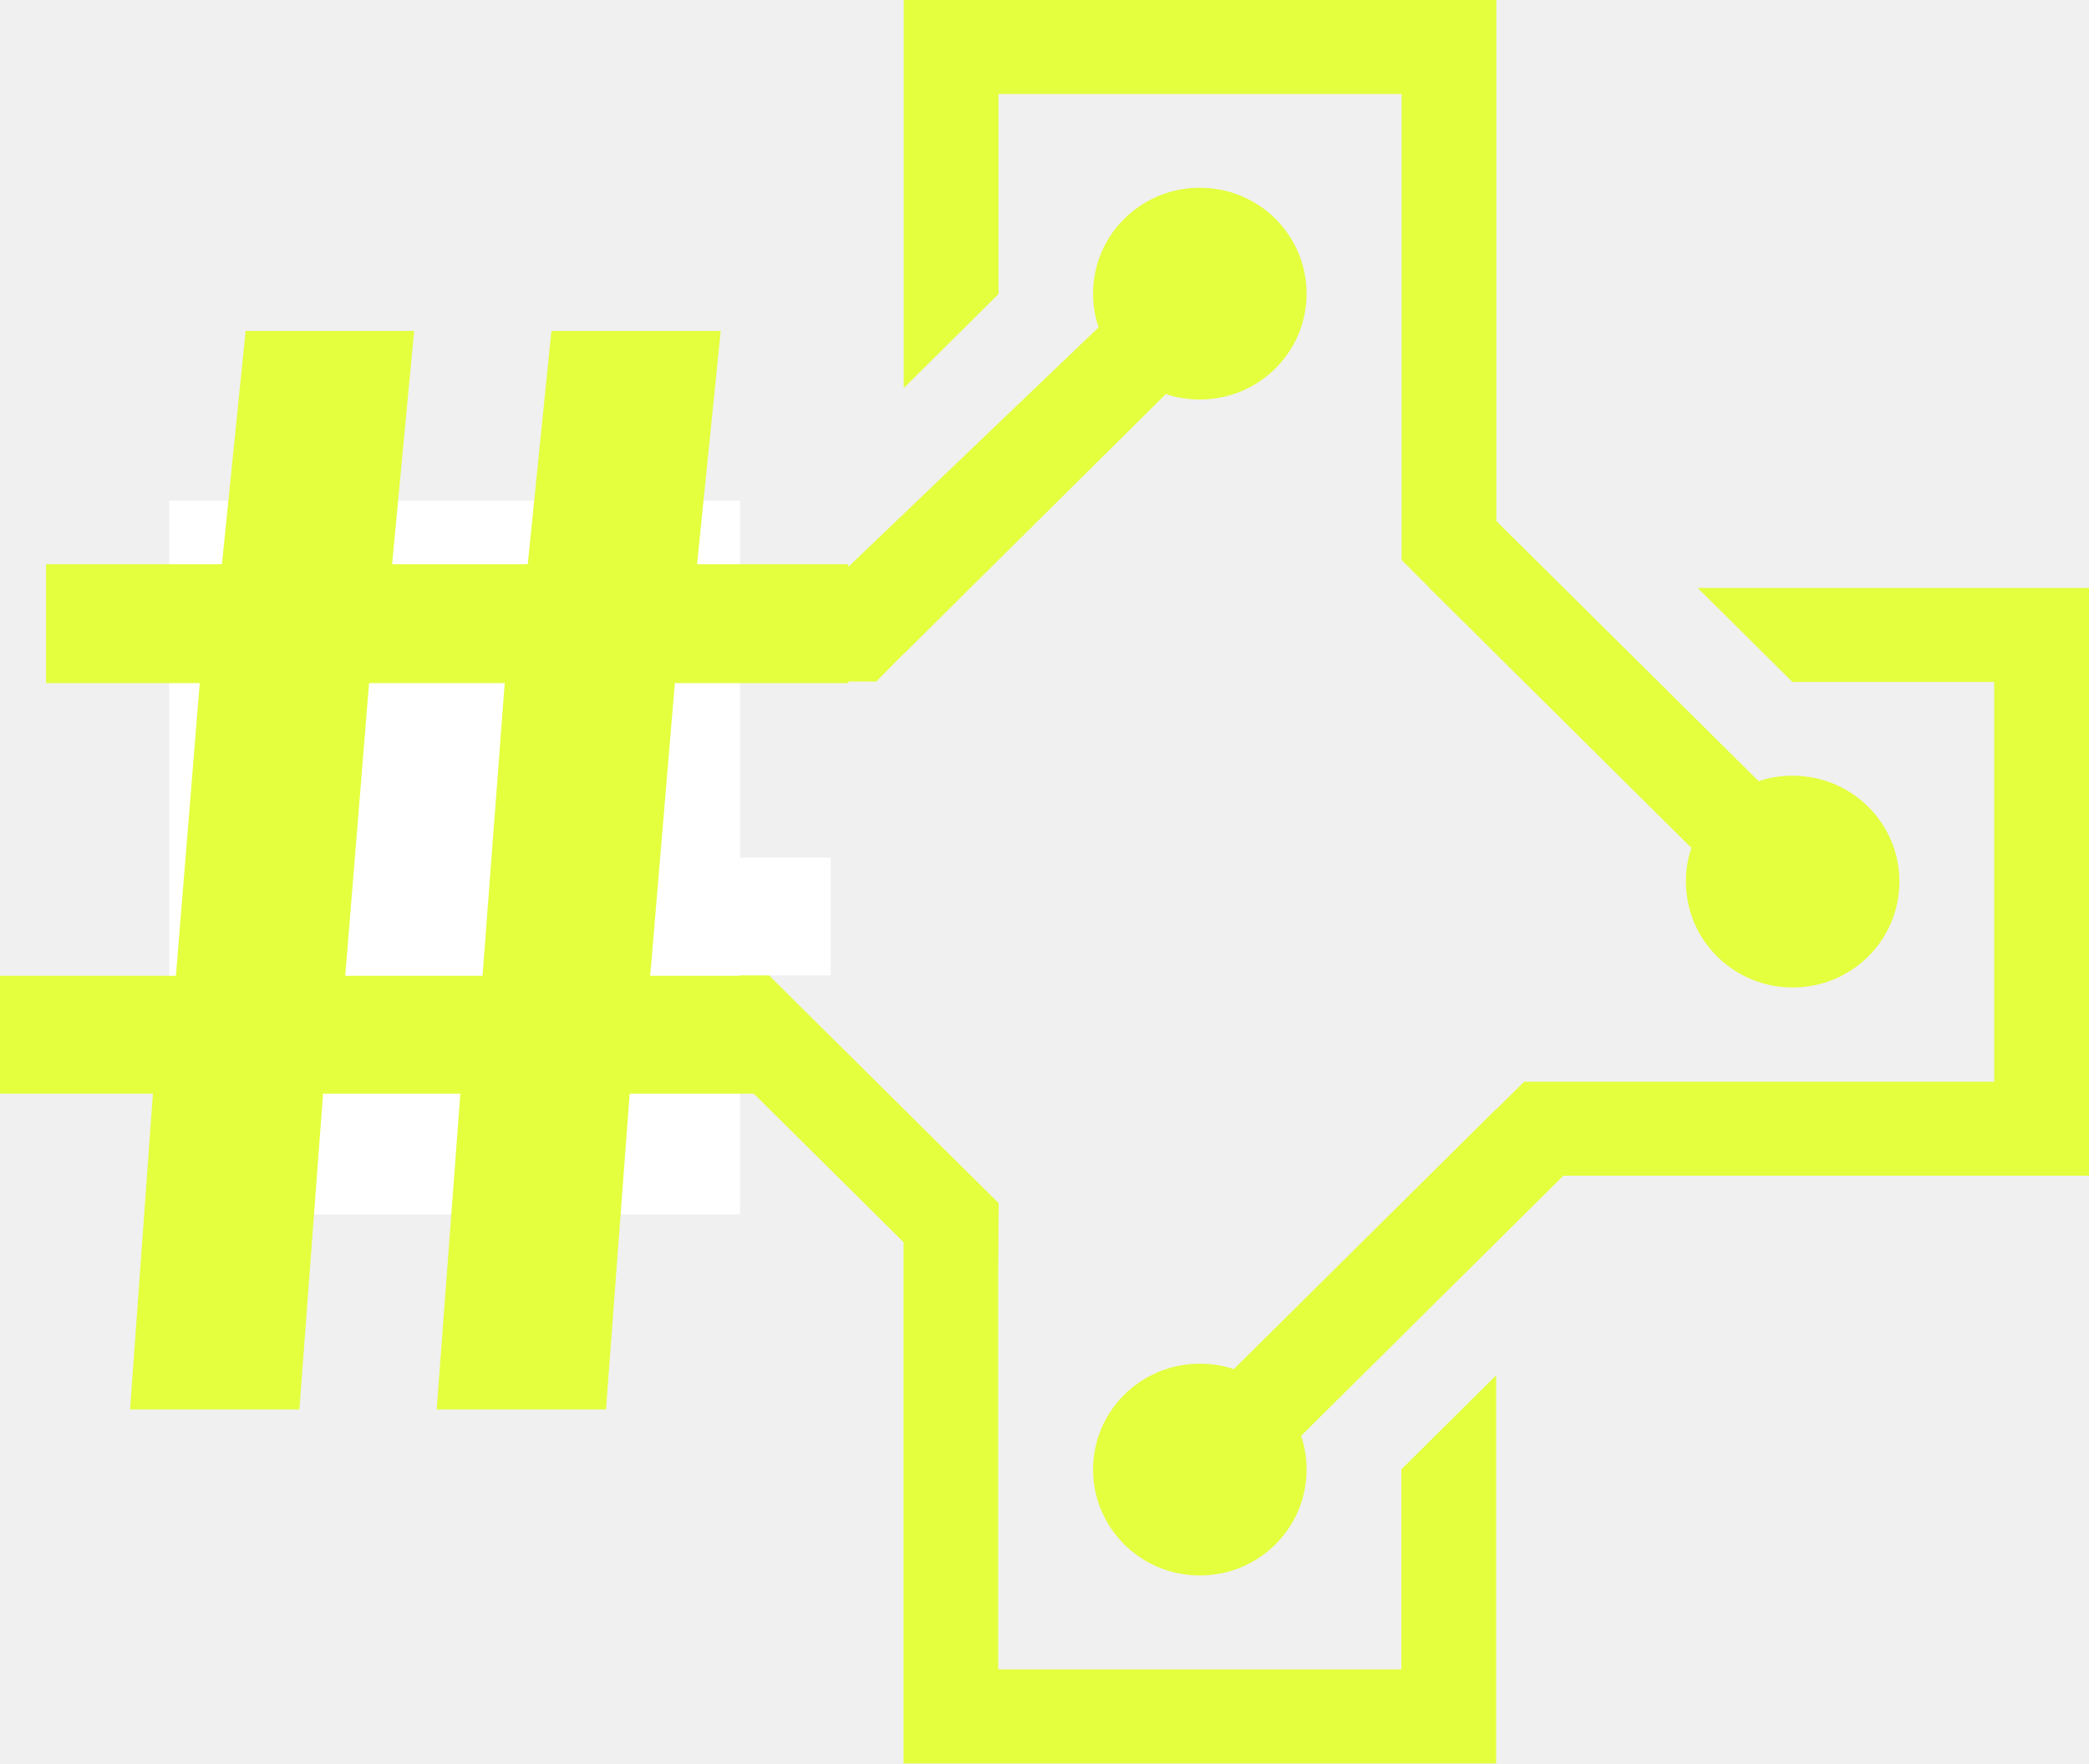
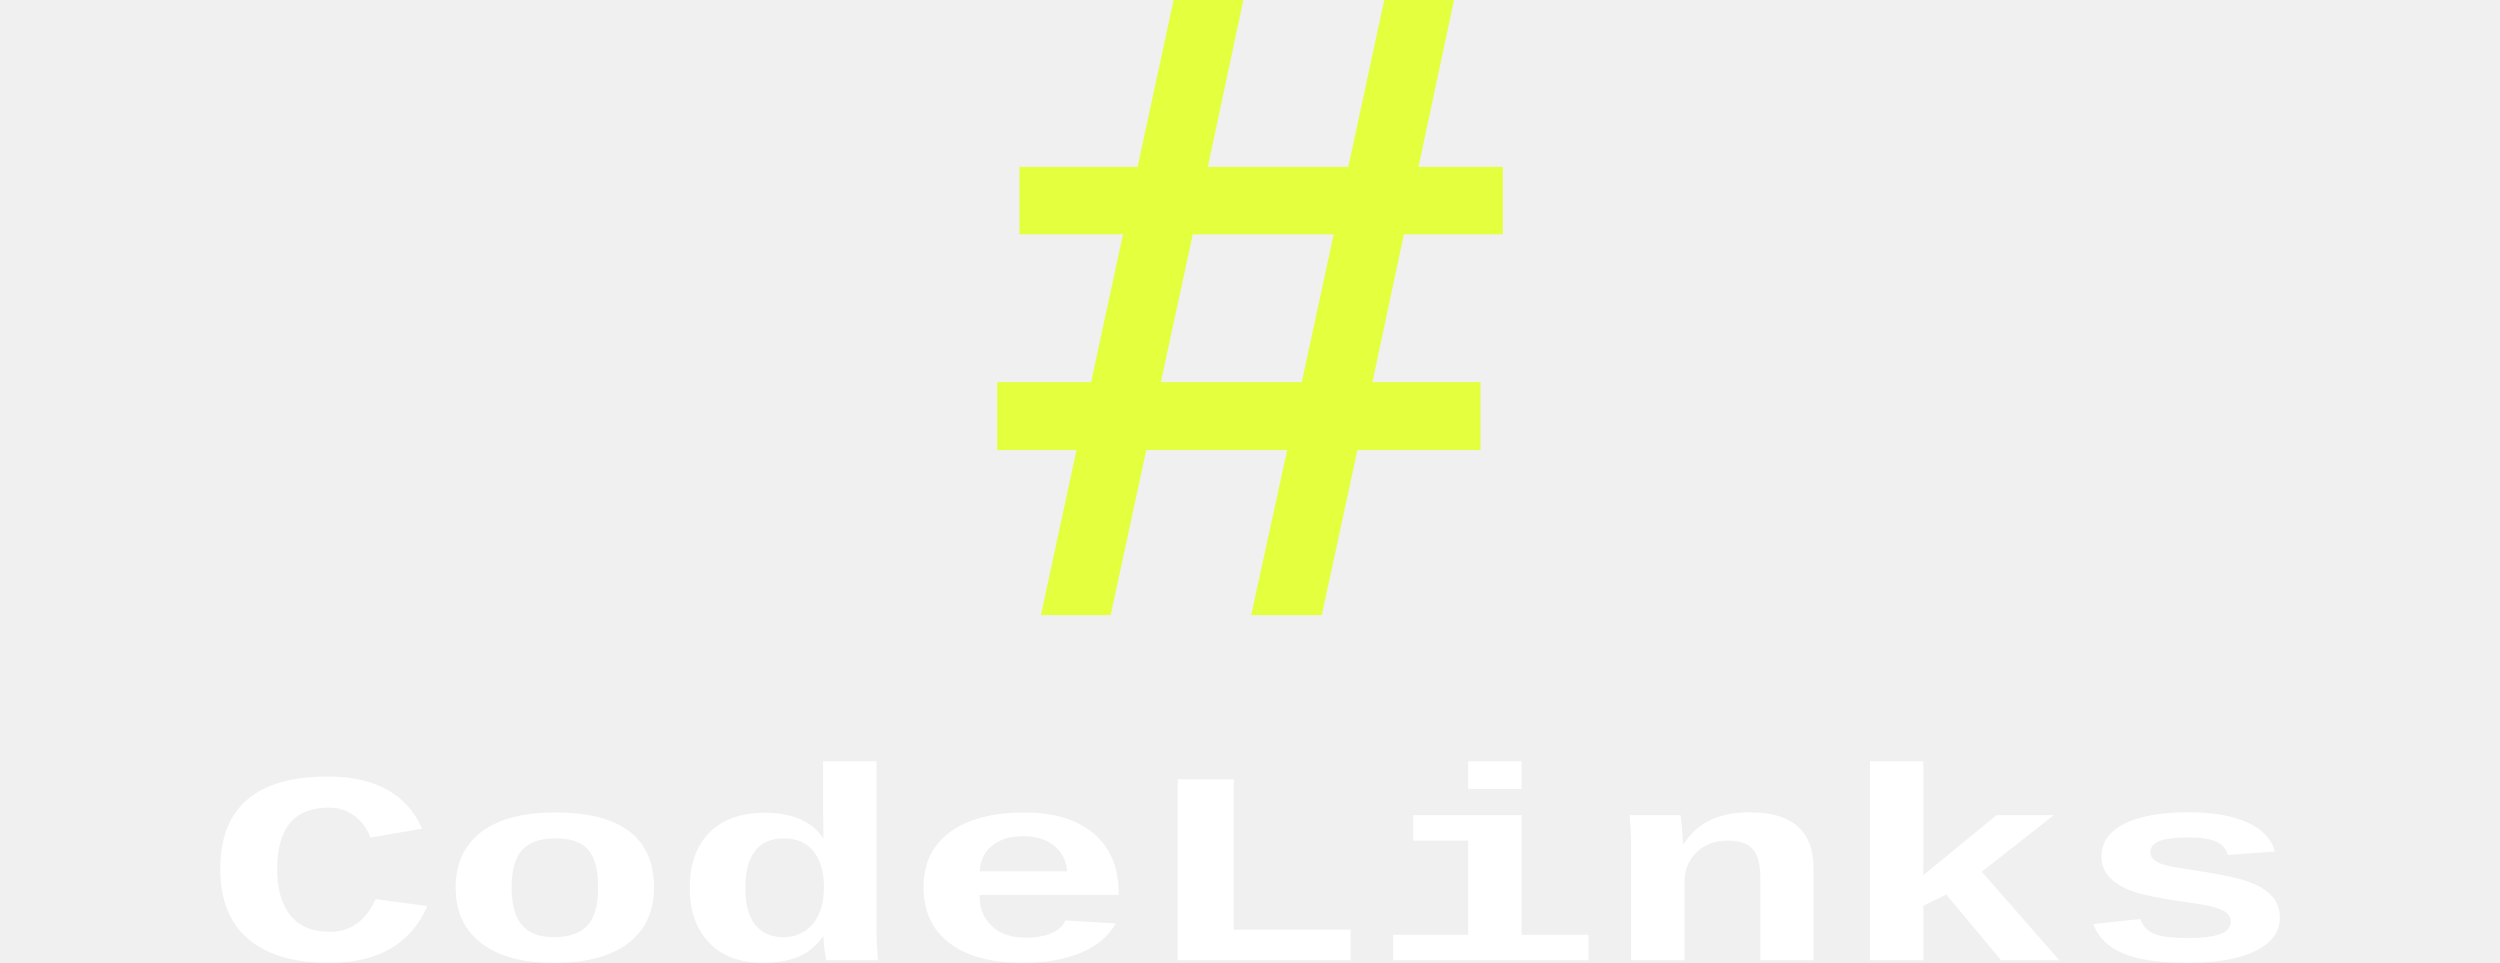
- <svg xmlns="http://www.w3.org/2000/svg" width="126.818mm" height="107.05mm" viewBox="0 0 126.818 107.05" version="1.1" id="svg1" xml:space="preserve">
+ <svg xmlns="http://www.w3.org/2000/svg" id="Ebene_1" data-name="Ebene 1" version="1.1" viewBox="0 0 751.87 289.601" width="751.87" height="289.601">
  <defs id="defs1">
-     <rect x="97.647" y="587.813" width="382.203" height="366.416" id="rect2" />
+     <style id="style1">
+       .cls-1 {
+         fill: #fff;
+         stroke-width: 0px;
+       }
+     </style>
  </defs>
-   <g id="layer1" transform="translate(-44.39661,-71.42268)">
-     <g id="g2">
-       <g style="fill:none" id="g1" transform="matrix(1.78395,0,0,1.78395,63.26896,71.42268)">
-         <path d="m 38.053,20 8.928,8.854 c 0,0 -0.023,0.06 -0.03,0.09 -0.106,0.33 -0.159,0.689 -0.159,1.056 0,1.992 1.624,3.603 3.633,3.603 2.009,0 3.633,-1.611 3.633,-3.603 0,-1.992 -1.624,-3.603 -3.633,-3.603 -0.37,0 -0.733,0.052 -1.065,0.157 -0.03,0.007 -0.06,0.022 -0.091,0.03 l -8.928,-8.854 V 0 H 20.175 v 13.206 l 3.225,-3.199 V 3.199 H 37.117 V 19.056 L 38.061,20 Z" fill="#e4ff3e" id="path1" />
-         <path d="m 20.167,22.262 8.928,-8.854 c 0,0 0.06,0.022 0.091,0.03 0.332,0.105 0.695,0.157 1.065,0.157 2.009,0 3.633,-1.611 3.633,-3.603 0,-1.993 -1.624,-3.603 -3.633,-3.603 -2.009,0 -3.633,1.61 -3.633,3.603 0,0.367 0.053,0.727 0.159,1.056 0.008,0.03 0.023,0.06 0.03,0.09 L 18.175,19.399 0,19.992 v 20 H 13.316 L 10.091,36.794 H 3.225 V 23.191 H 19.238 l 0.929,-0.936 z" fill="#e4ff3e" id="path2" />
-         <path d="M 23.415,40.951 13.528,31.146 c 0,0 0.023,-0.06 0.03,-0.09 0.106,-0.33 0.159,-0.689 0.159,-1.056 0,-1.992 -1.624,-3.603 -3.633,-3.603 -2.009,0 -3.633,1.611 -3.633,3.603 0,1.992 1.624,3.603 3.633,3.603 0.37,0 0.733,-0.052 1.065,-0.157 0.03,-0.007 0.06,-0.022 0.091,-0.03 l 8.928,8.854 V 60.008 H 40.335 V 46.801 L 37.109,50 v 6.809 H 23.392 V 43.206 l 0.015,-2.247 z" fill="#e4ff3e" id="path3" />
-         <path d="m 40.335,37.738 -8.928,8.854 c 0,0 -0.06,-0.022 -0.091,-0.03 -0.332,-0.105 -0.695,-0.157 -1.065,-0.157 -2.009,0 -3.633,1.611 -3.633,3.603 0,1.992 1.624,3.603 3.633,3.603 2.009,0 3.633,-1.611 3.633,-3.603 0,-0.367 -0.053,-0.727 -0.159,-1.056 -0.007,-0.03 -0.023,-0.06 -0.03,-0.09 l 8.928,-8.854 h 17.886 v -20 H 47.193 l 3.225,3.199 h 6.866 v 13.603 H 41.286 l -0.944,0.936 z" fill="#e4ff3e" id="path4" />
-       </g>
-       <rect style="fill:#ffffff;stroke:#ffffff;stroke-width:0.091;stroke-linecap:round" id="rect1" width="34.558" height="43.243" x="54.716" y="101.859" />
-       <rect style="fill:#ffffff;stroke:#ffffff;stroke-width:0.017;stroke-linecap:round" id="rect1-6" width="7.496" height="7.132" x="87.324" y="123.493" />
-       <path d="m 52.292,156.986 1.387,-19.173 h -9.282 v -7.154 h 10.679 l 1.447,-17.769 h -9.332 v -7.215 h 10.679 l 1.437,-14.161 h 10.23 l -1.337,14.161 h 8.234 l 1.437,-14.161 h 10.28 l -1.437,14.161 h 9.182 v 7.215 h -10.53 l -1.497,17.769 h 7.256 l 1.927,7.154 h -10.43 l -1.437,19.173 H 70.906 l 1.437,-19.173 h -8.334 l -1.437,19.173 z m 13.064,-26.328 h 8.334 l 1.347,-17.769 h -8.234 z" id="text1" style="font-weight:800;font-size:125.647px;line-height:1.25;font-family:Aptos;-inkscape-font-specification:'Aptos, Ultra-Bold';text-align:center;text-anchor:middle;white-space:pre;fill:#e4ff3e;stroke-width:0.813" aria-label="#" />
-     </g>
-   </g>
+   <text xml:space="preserve" style="font-size:280.86px;text-align:start;writing-mode:lr-tb;direction:ltr;text-anchor:start;fill:#e4ff3e;fill-opacity:1;stroke-width:23.405" x="291.8" y="185" id="text1">
+     <tspan id="tspan1" x="291.8" y="185" style="font-style:normal;font-variant:normal;font-weight:bold;font-stretch:normal;font-family:'Liberation Mono';-inkscape-font-specification:'Liberation Mono Bold';fill:#e4ff3e;fill-opacity:1;stroke-width:23.405">#</tspan>
+   </text>
+   <text xml:space="preserve" style="font-weight:bold;font-size:98.245px;font-family:'Liberation Mono';-inkscape-font-specification:'Liberation Mono Bold';text-align:start;writing-mode:lr-tb;direction:ltr;text-anchor:start;fill:#ffffff;fill-opacity:1;stroke-width:8.187" x="51.852" y="343.486" id="text2" transform="scale(1.189379,0.8407748)">
+     <tspan id="tspan2" x="51.852" y="343.486" style="fill:#ffffff;fill-opacity:1;stroke-width:8.187">CodeLinks</tspan>
+   </text>
</svg>
